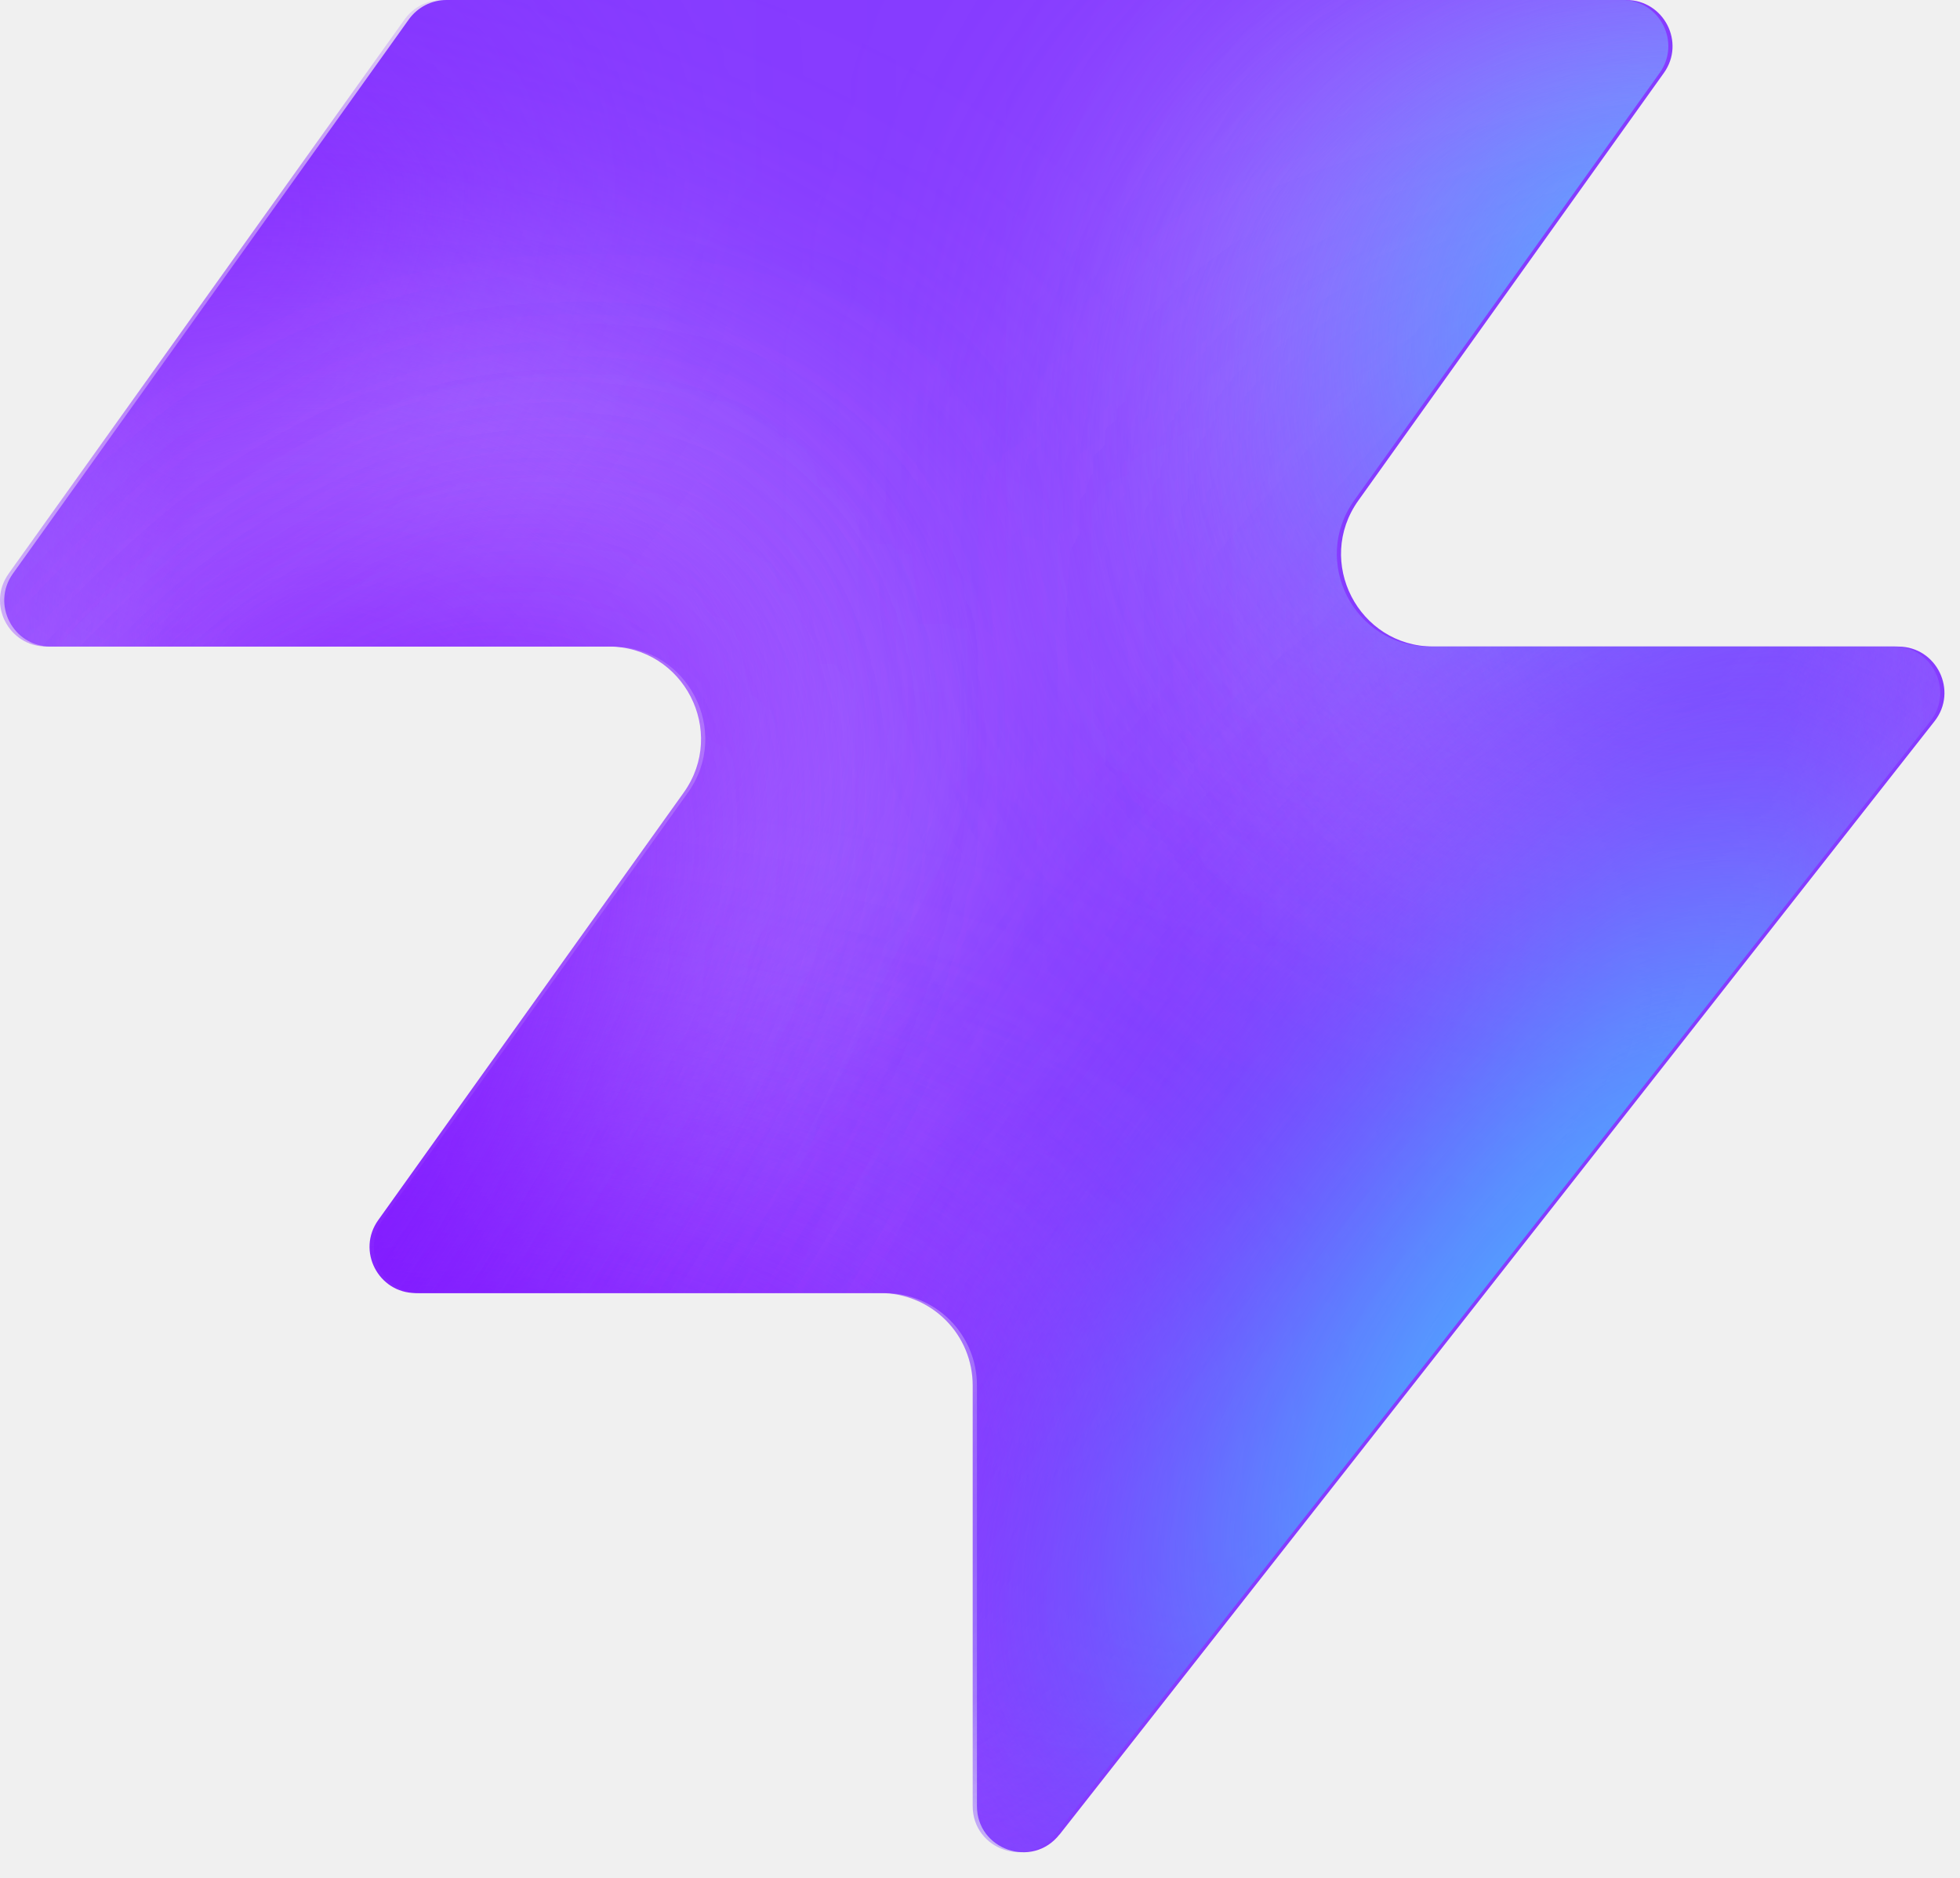
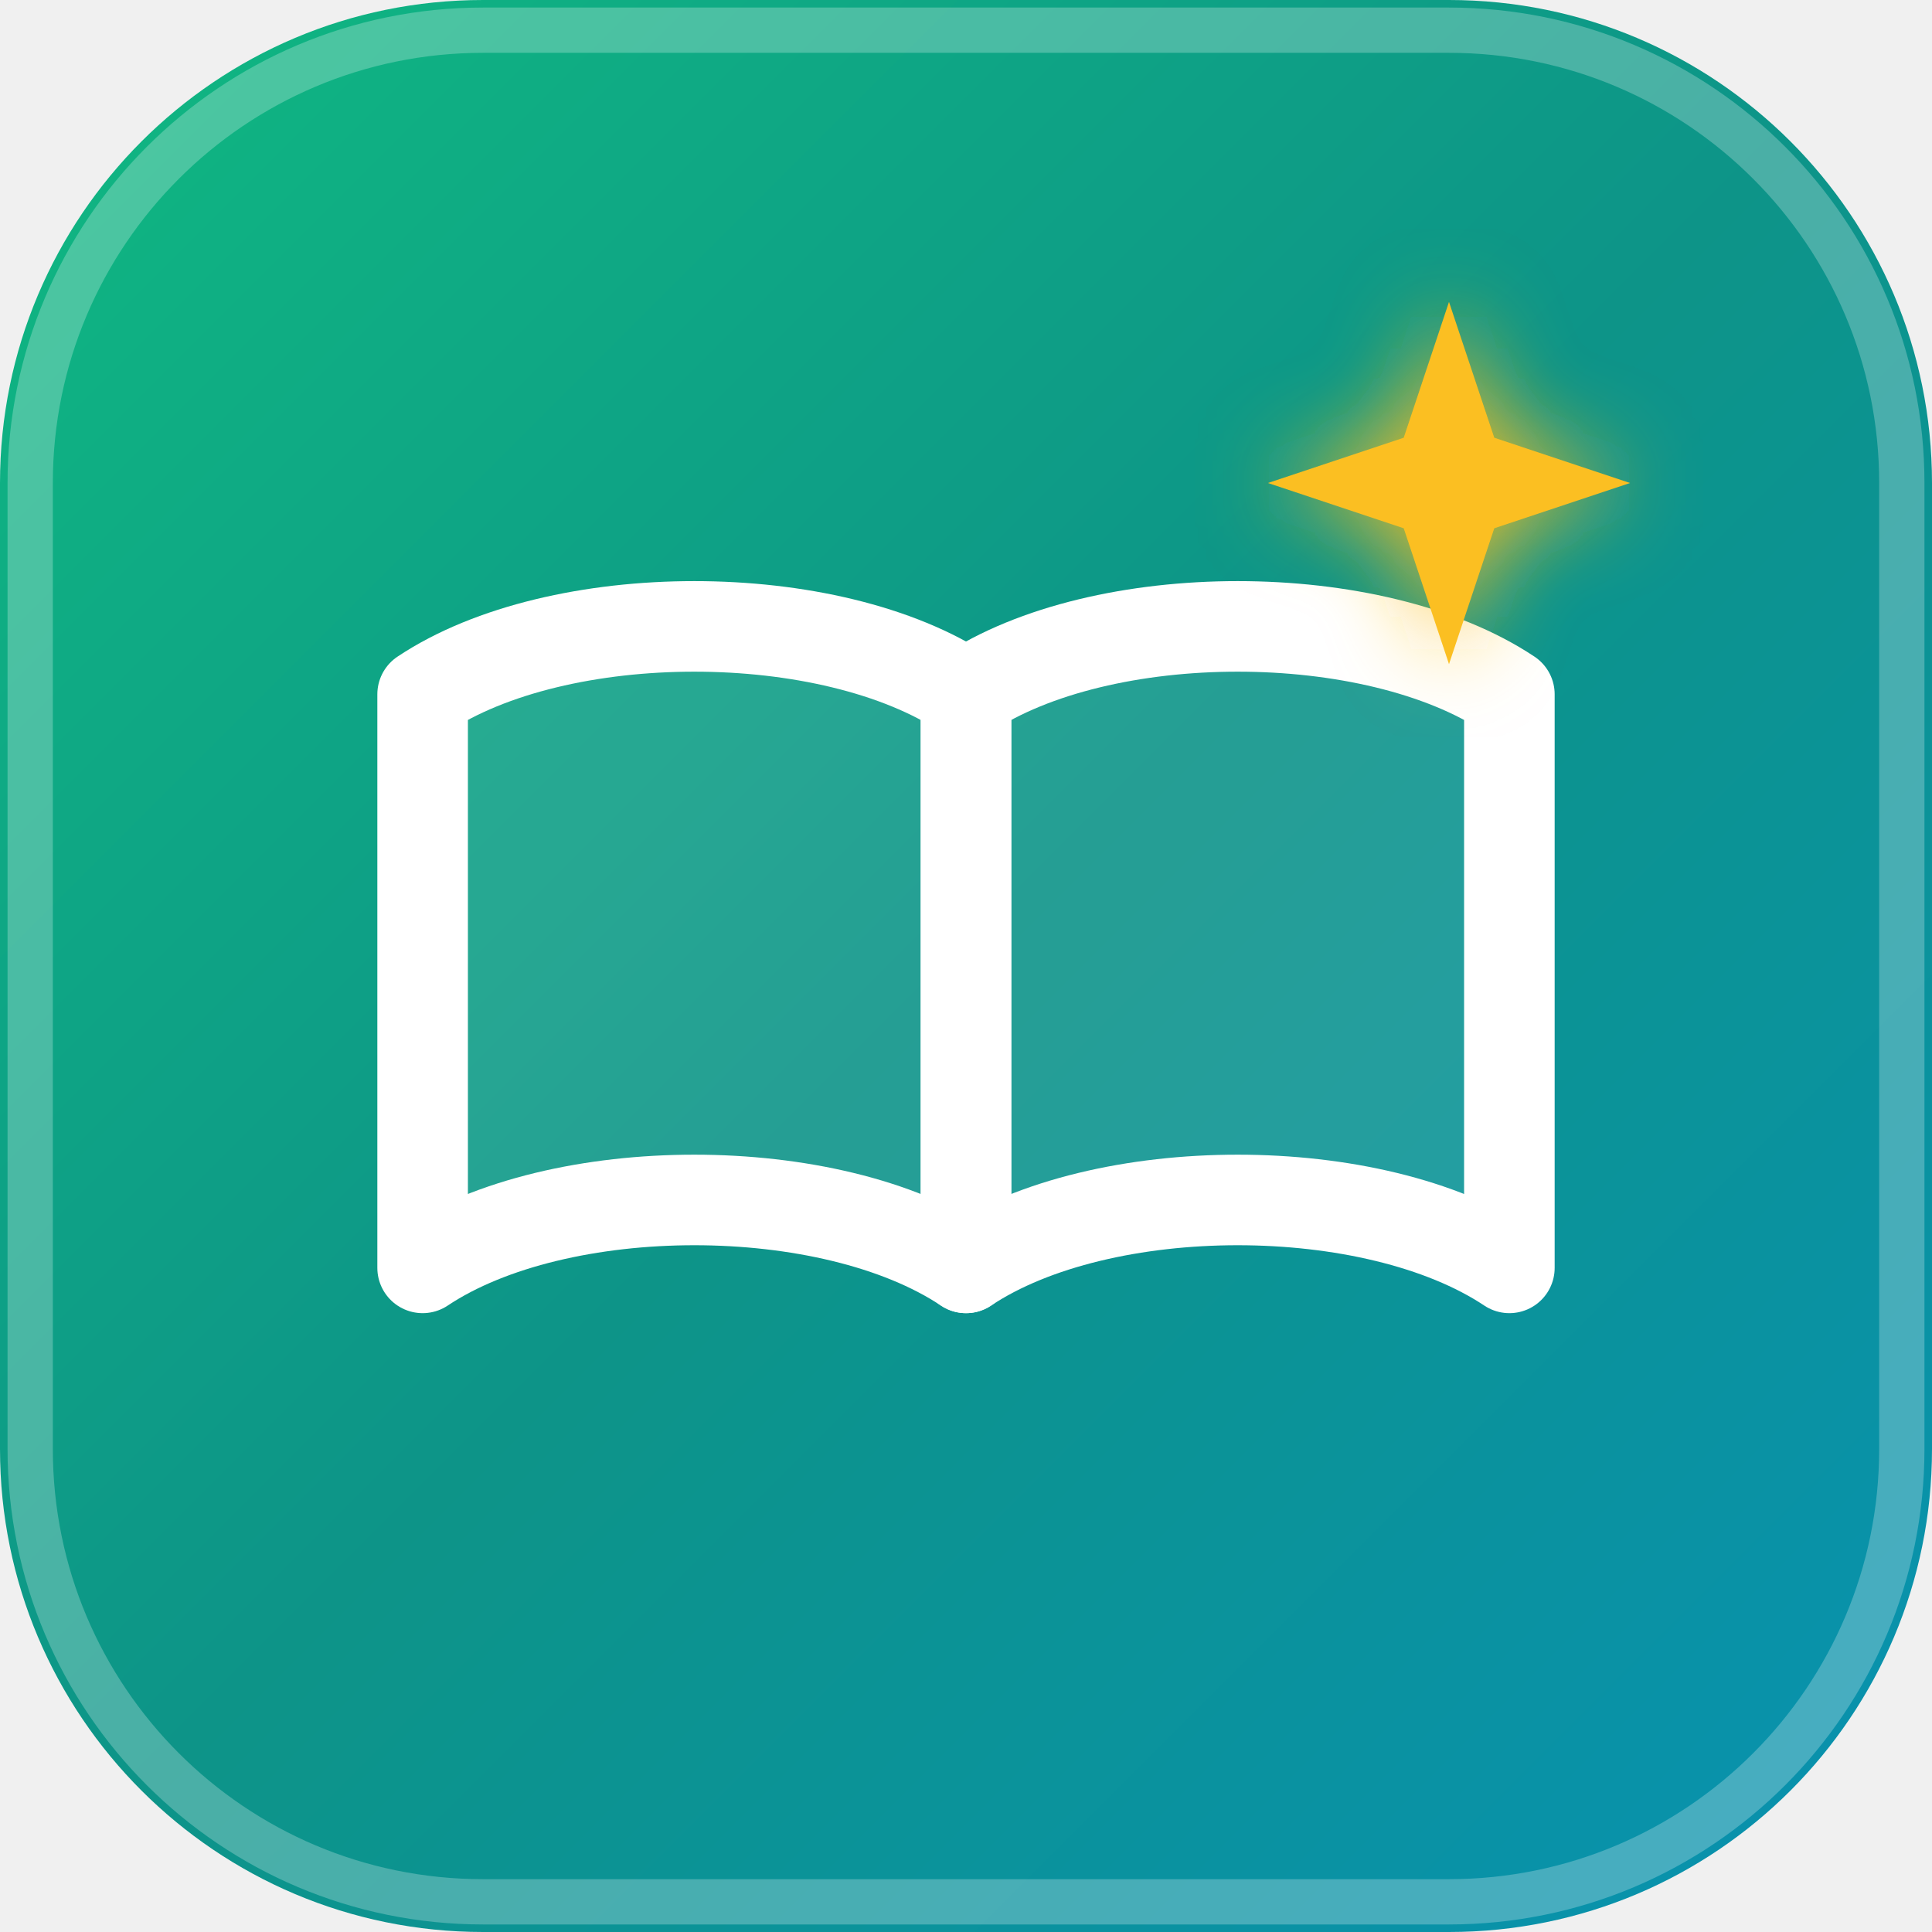
- <svg xmlns="http://www.w3.org/2000/svg" width="48" height="46" fill="none" viewBox="0 0 48 46">
-   <path fill="#863bff" d="M25.946 44.938c-.664.845-2.021.375-2.021-.698V33.937a2.26 2.26 0 0 0-2.262-2.262H10.287c-.92 0-1.456-1.04-.92-1.788l7.48-10.471c1.07-1.497 0-3.578-1.842-3.578H1.237c-.92 0-1.456-1.04-.92-1.788L10.013.474c.214-.297.556-.474.92-.474h28.894c.92 0 1.456 1.04.92 1.788l-7.48 10.471c-1.07 1.498 0 3.579 1.842 3.579h11.377c.943 0 1.473 1.088.89 1.83L25.947 44.94z" style="fill:#863bff;fill:color(display-p3 .525 .23 1);fill-opacity:1" />
-   <mask id="a" width="48" height="46" x="0" y="0" maskUnits="userSpaceOnUse" style="mask-type:alpha">
-     <path fill="#000" d="M25.842 44.938c-.664.844-2.021.375-2.021-.698V33.937a2.26 2.26 0 0 0-2.262-2.262H10.183c-.92 0-1.456-1.04-.92-1.788l7.48-10.471c1.07-1.498 0-3.579-1.842-3.579H1.133c-.92 0-1.456-1.04-.92-1.787L9.91.473c.214-.297.556-.474.92-.474h28.894c.92 0 1.456 1.04.92 1.788l-7.48 10.471c-1.07 1.498 0 3.578 1.842 3.578h11.377c.943 0 1.473 1.088.89 1.832L25.843 44.94z" style="fill:#000;fill-opacity:1" />
-   </mask>
-   <g mask="url(#a)">
-     <g filter="url(#b)">
-       <ellipse cx="5.508" cy="14.704" fill="#ede6ff" rx="5.508" ry="14.704" style="fill:#ede6ff;fill:color(display-p3 .927 .903 1);fill-opacity:1" transform="matrix(.00324 1 1 -.00324 -4.47 31.516)" />
-     </g>
-     <g filter="url(#c)">
-       <ellipse cx="10.399" cy="29.851" fill="#ede6ff" rx="10.399" ry="29.851" style="fill:#ede6ff;fill:color(display-p3 .927 .903 1);fill-opacity:1" transform="matrix(.00324 1 1 -.00324 -39.328 7.883)" />
-     </g>
-     <g filter="url(#d)">
-       <ellipse cx="5.508" cy="30.487" fill="#7e14ff" rx="5.508" ry="30.487" style="fill:#7e14ff;fill:color(display-p3 .492 .077 1);fill-opacity:1" transform="rotate(89.814 -25.913 -14.639)scale(1 -1)" />
-     </g>
-     <g filter="url(#e)">
-       <ellipse cx="5.508" cy="30.599" fill="#7e14ff" rx="5.508" ry="30.599" style="fill:#7e14ff;fill:color(display-p3 .492 .077 1);fill-opacity:1" transform="rotate(89.814 -32.644 -3.334)scale(1 -1)" />
-     </g>
-     <g filter="url(#f)">
-       <ellipse cx="5.508" cy="30.599" fill="#7e14ff" rx="5.508" ry="30.599" style="fill:#7e14ff;fill:color(display-p3 .492 .077 1);fill-opacity:1" transform="matrix(.00324 1 1 -.00324 -34.34 30.47)" />
-     </g>
-     <g filter="url(#g)">
-       <ellipse cx="14.072" cy="22.078" fill="#ede6ff" rx="14.072" ry="22.078" style="fill:#ede6ff;fill:color(display-p3 .927 .903 1);fill-opacity:1" transform="rotate(93.35 24.506 48.493)scale(-1 1)" />
-     </g>
-     <g filter="url(#h)">
-       <ellipse cx="3.47" cy="21.501" fill="#7e14ff" rx="3.47" ry="21.501" style="fill:#7e14ff;fill:color(display-p3 .492 .077 1);fill-opacity:1" transform="rotate(89.009 28.708 47.59)scale(-1 1)" />
-     </g>
-     <g filter="url(#i)">
-       <ellipse cx="3.47" cy="21.501" fill="#7e14ff" rx="3.47" ry="21.501" style="fill:#7e14ff;fill:color(display-p3 .492 .077 1);fill-opacity:1" transform="rotate(89.009 28.708 47.59)scale(-1 1)" />
-     </g>
-     <g filter="url(#j)">
-       <ellipse cx=".387" cy="8.972" fill="#7e14ff" rx="4.407" ry="29.108" style="fill:#7e14ff;fill:color(display-p3 .492 .077 1);fill-opacity:1" transform="rotate(39.51 .387 8.972)" />
-     </g>
-     <g filter="url(#k)">
-       <ellipse cx="47.523" cy="-6.092" fill="#7e14ff" rx="4.407" ry="29.108" style="fill:#7e14ff;fill:color(display-p3 .492 .077 1);fill-opacity:1" transform="rotate(37.892 47.523 -6.092)" />
-     </g>
-     <g filter="url(#l)">
-       <ellipse cx="41.412" cy="6.333" fill="#47bfff" rx="5.971" ry="9.665" style="fill:#47bfff;fill:color(display-p3 .28 .748 1);fill-opacity:1" transform="rotate(37.892 41.412 6.333)" />
-     </g>
-     <g filter="url(#m)">
-       <ellipse cx="-1.879" cy="38.332" fill="#7e14ff" rx="4.407" ry="29.108" style="fill:#7e14ff;fill:color(display-p3 .492 .077 1);fill-opacity:1" transform="rotate(37.892 -1.88 38.332)" />
-     </g>
-     <g filter="url(#n)">
-       <ellipse cx="-1.879" cy="38.332" fill="#7e14ff" rx="4.407" ry="29.108" style="fill:#7e14ff;fill:color(display-p3 .492 .077 1);fill-opacity:1" transform="rotate(37.892 -1.88 38.332)" />
-     </g>
-     <g filter="url(#o)">
-       <ellipse cx="35.651" cy="29.907" fill="#7e14ff" rx="4.407" ry="29.108" style="fill:#7e14ff;fill:color(display-p3 .492 .077 1);fill-opacity:1" transform="rotate(37.892 35.651 29.907)" />
-     </g>
-     <g filter="url(#p)">
-       <ellipse cx="38.418" cy="32.4" fill="#47bfff" rx="5.971" ry="15.297" style="fill:#47bfff;fill:color(display-p3 .28 .748 1);fill-opacity:1" transform="rotate(37.892 38.418 32.4)" />
-     </g>
-   </g>
+ <svg xmlns="http://www.w3.org/2000/svg" viewBox="0 0 64 64" fill="none">
  <defs>
-     <filter id="b" width="60.045" height="41.654" x="-19.77" y="16.149" color-interpolation-filters="sRGB" filterUnits="userSpaceOnUse">
-       <feFlood flood-opacity="0" result="BackgroundImageFix" />
-       <feBlend in="SourceGraphic" in2="BackgroundImageFix" result="shape" />
-       <feGaussianBlur result="effect1_foregroundBlur_2002_17158" stdDeviation="7.659" />
-     </filter>
-     <filter id="c" width="90.34" height="51.437" x="-54.613" y="-7.533" color-interpolation-filters="sRGB" filterUnits="userSpaceOnUse">
-       <feFlood flood-opacity="0" result="BackgroundImageFix" />
-       <feBlend in="SourceGraphic" in2="BackgroundImageFix" result="shape" />
-       <feGaussianBlur result="effect1_foregroundBlur_2002_17158" stdDeviation="7.659" />
-     </filter>
-     <filter id="d" width="79.355" height="29.4" x="-49.64" y="2.03" color-interpolation-filters="sRGB" filterUnits="userSpaceOnUse">
-       <feFlood flood-opacity="0" result="BackgroundImageFix" />
-       <feBlend in="SourceGraphic" in2="BackgroundImageFix" result="shape" />
-       <feGaussianBlur result="effect1_foregroundBlur_2002_17158" stdDeviation="4.596" />
-     </filter>
-     <filter id="e" width="79.579" height="29.4" x="-45.045" y="20.029" color-interpolation-filters="sRGB" filterUnits="userSpaceOnUse">
-       <feFlood flood-opacity="0" result="BackgroundImageFix" />
-       <feBlend in="SourceGraphic" in2="BackgroundImageFix" result="shape" />
-       <feGaussianBlur result="effect1_foregroundBlur_2002_17158" stdDeviation="4.596" />
-     </filter>
-     <filter id="f" width="79.579" height="29.4" x="-43.513" y="21.178" color-interpolation-filters="sRGB" filterUnits="userSpaceOnUse">
-       <feFlood flood-opacity="0" result="BackgroundImageFix" />
-       <feBlend in="SourceGraphic" in2="BackgroundImageFix" result="shape" />
-       <feGaussianBlur result="effect1_foregroundBlur_2002_17158" stdDeviation="4.596" />
-     </filter>
-     <filter id="g" width="74.749" height="58.852" x="15.756" y="-17.901" color-interpolation-filters="sRGB" filterUnits="userSpaceOnUse">
-       <feFlood flood-opacity="0" result="BackgroundImageFix" />
-       <feBlend in="SourceGraphic" in2="BackgroundImageFix" result="shape" />
-       <feGaussianBlur result="effect1_foregroundBlur_2002_17158" stdDeviation="7.659" />
-     </filter>
-     <filter id="h" width="61.377" height="25.362" x="23.548" y="2.284" color-interpolation-filters="sRGB" filterUnits="userSpaceOnUse">
-       <feFlood flood-opacity="0" result="BackgroundImageFix" />
-       <feBlend in="SourceGraphic" in2="BackgroundImageFix" result="shape" />
-       <feGaussianBlur result="effect1_foregroundBlur_2002_17158" stdDeviation="4.596" />
-     </filter>
-     <filter id="i" width="61.377" height="25.362" x="23.548" y="2.284" color-interpolation-filters="sRGB" filterUnits="userSpaceOnUse">
-       <feFlood flood-opacity="0" result="BackgroundImageFix" />
-       <feBlend in="SourceGraphic" in2="BackgroundImageFix" result="shape" />
-       <feGaussianBlur result="effect1_foregroundBlur_2002_17158" stdDeviation="4.596" />
-     </filter>
-     <filter id="j" width="56.045" height="63.649" x="-27.636" y="-22.853" color-interpolation-filters="sRGB" filterUnits="userSpaceOnUse">
-       <feFlood flood-opacity="0" result="BackgroundImageFix" />
-       <feBlend in="SourceGraphic" in2="BackgroundImageFix" result="shape" />
-       <feGaussianBlur result="effect1_foregroundBlur_2002_17158" stdDeviation="4.596" />
-     </filter>
-     <filter id="k" width="54.814" height="64.646" x="20.116" y="-38.415" color-interpolation-filters="sRGB" filterUnits="userSpaceOnUse">
-       <feFlood flood-opacity="0" result="BackgroundImageFix" />
-       <feBlend in="SourceGraphic" in2="BackgroundImageFix" result="shape" />
-       <feGaussianBlur result="effect1_foregroundBlur_2002_17158" stdDeviation="4.596" />
-     </filter>
-     <filter id="l" width="33.541" height="35.313" x="24.641" y="-11.323" color-interpolation-filters="sRGB" filterUnits="userSpaceOnUse">
-       <feFlood flood-opacity="0" result="BackgroundImageFix" />
-       <feBlend in="SourceGraphic" in2="BackgroundImageFix" result="shape" />
-       <feGaussianBlur result="effect1_foregroundBlur_2002_17158" stdDeviation="4.596" />
-     </filter>
-     <filter id="m" width="54.814" height="64.646" x="-29.286" y="6.009" color-interpolation-filters="sRGB" filterUnits="userSpaceOnUse">
-       <feFlood flood-opacity="0" result="BackgroundImageFix" />
-       <feBlend in="SourceGraphic" in2="BackgroundImageFix" result="shape" />
-       <feGaussianBlur result="effect1_foregroundBlur_2002_17158" stdDeviation="4.596" />
-     </filter>
-     <filter id="n" width="54.814" height="64.646" x="-29.286" y="6.009" color-interpolation-filters="sRGB" filterUnits="userSpaceOnUse">
-       <feFlood flood-opacity="0" result="BackgroundImageFix" />
-       <feBlend in="SourceGraphic" in2="BackgroundImageFix" result="shape" />
-       <feGaussianBlur result="effect1_foregroundBlur_2002_17158" stdDeviation="4.596" />
-     </filter>
-     <filter id="o" width="54.814" height="64.646" x="8.244" y="-2.416" color-interpolation-filters="sRGB" filterUnits="userSpaceOnUse">
-       <feFlood flood-opacity="0" result="BackgroundImageFix" />
-       <feBlend in="SourceGraphic" in2="BackgroundImageFix" result="shape" />
-       <feGaussianBlur result="effect1_foregroundBlur_2002_17158" stdDeviation="4.596" />
-     </filter>
-     <filter id="p" width="39.409" height="43.623" x="18.713" y="10.588" color-interpolation-filters="sRGB" filterUnits="userSpaceOnUse">
-       <feFlood flood-opacity="0" result="BackgroundImageFix" />
-       <feBlend in="SourceGraphic" in2="BackgroundImageFix" result="shape" />
-       <feGaussianBlur result="effect1_foregroundBlur_2002_17158" stdDeviation="4.596" />
+     <linearGradient id="bgGrad" x1="0%" y1="0%" x2="100%" y2="100%">
+       <stop offset="0%" stop-color="#10b981" />
+       <stop offset="50%" stop-color="#0d9488" />
+       <stop offset="100%" stop-color="#0891b2" />
+     </linearGradient>
+     <filter id="glow" x="-20%" y="-20%" width="140%" height="140%">
+       <feGaussianBlur stdDeviation="1.5" result="blur" />
+       <feComposite in="SourceGraphic" in2="blur" operator="over" />
    </filter>
  </defs>
+   <rect width="64" height="64" rx="16" fill="url(#bgGrad)" />
+   <rect x="1" y="1" width="62" height="62" rx="15" stroke="rgba(255,255,255,0.25)" stroke-width="1.5" />
+   <g transform="translate(14, 17)" stroke="#ffffff" stroke-width="3" stroke-linecap="round" stroke-linejoin="round" fill="none">
+     <path d="M18 25V6C13.5 3 4.5 3 0 6V25C4.5 22 13.5 22 18 25Z" fill="rgba(255,255,255,0.1)" />
+     <path d="M18 25V6C22.5 3 31.5 3 36 6V25C31.5 22 22.5 22 18 25Z" fill="rgba(255,255,255,0.1)" />
+   </g>
+   <g transform="translate(42, 10)" filter="url(#glow)">
+     <path d="M6 0L7.5 4.5L12 6L7.5 7.5L6 12L4.5 7.5L0 6L4.5 4.5Z" fill="#fbbf24" />
+   </g>
</svg>
